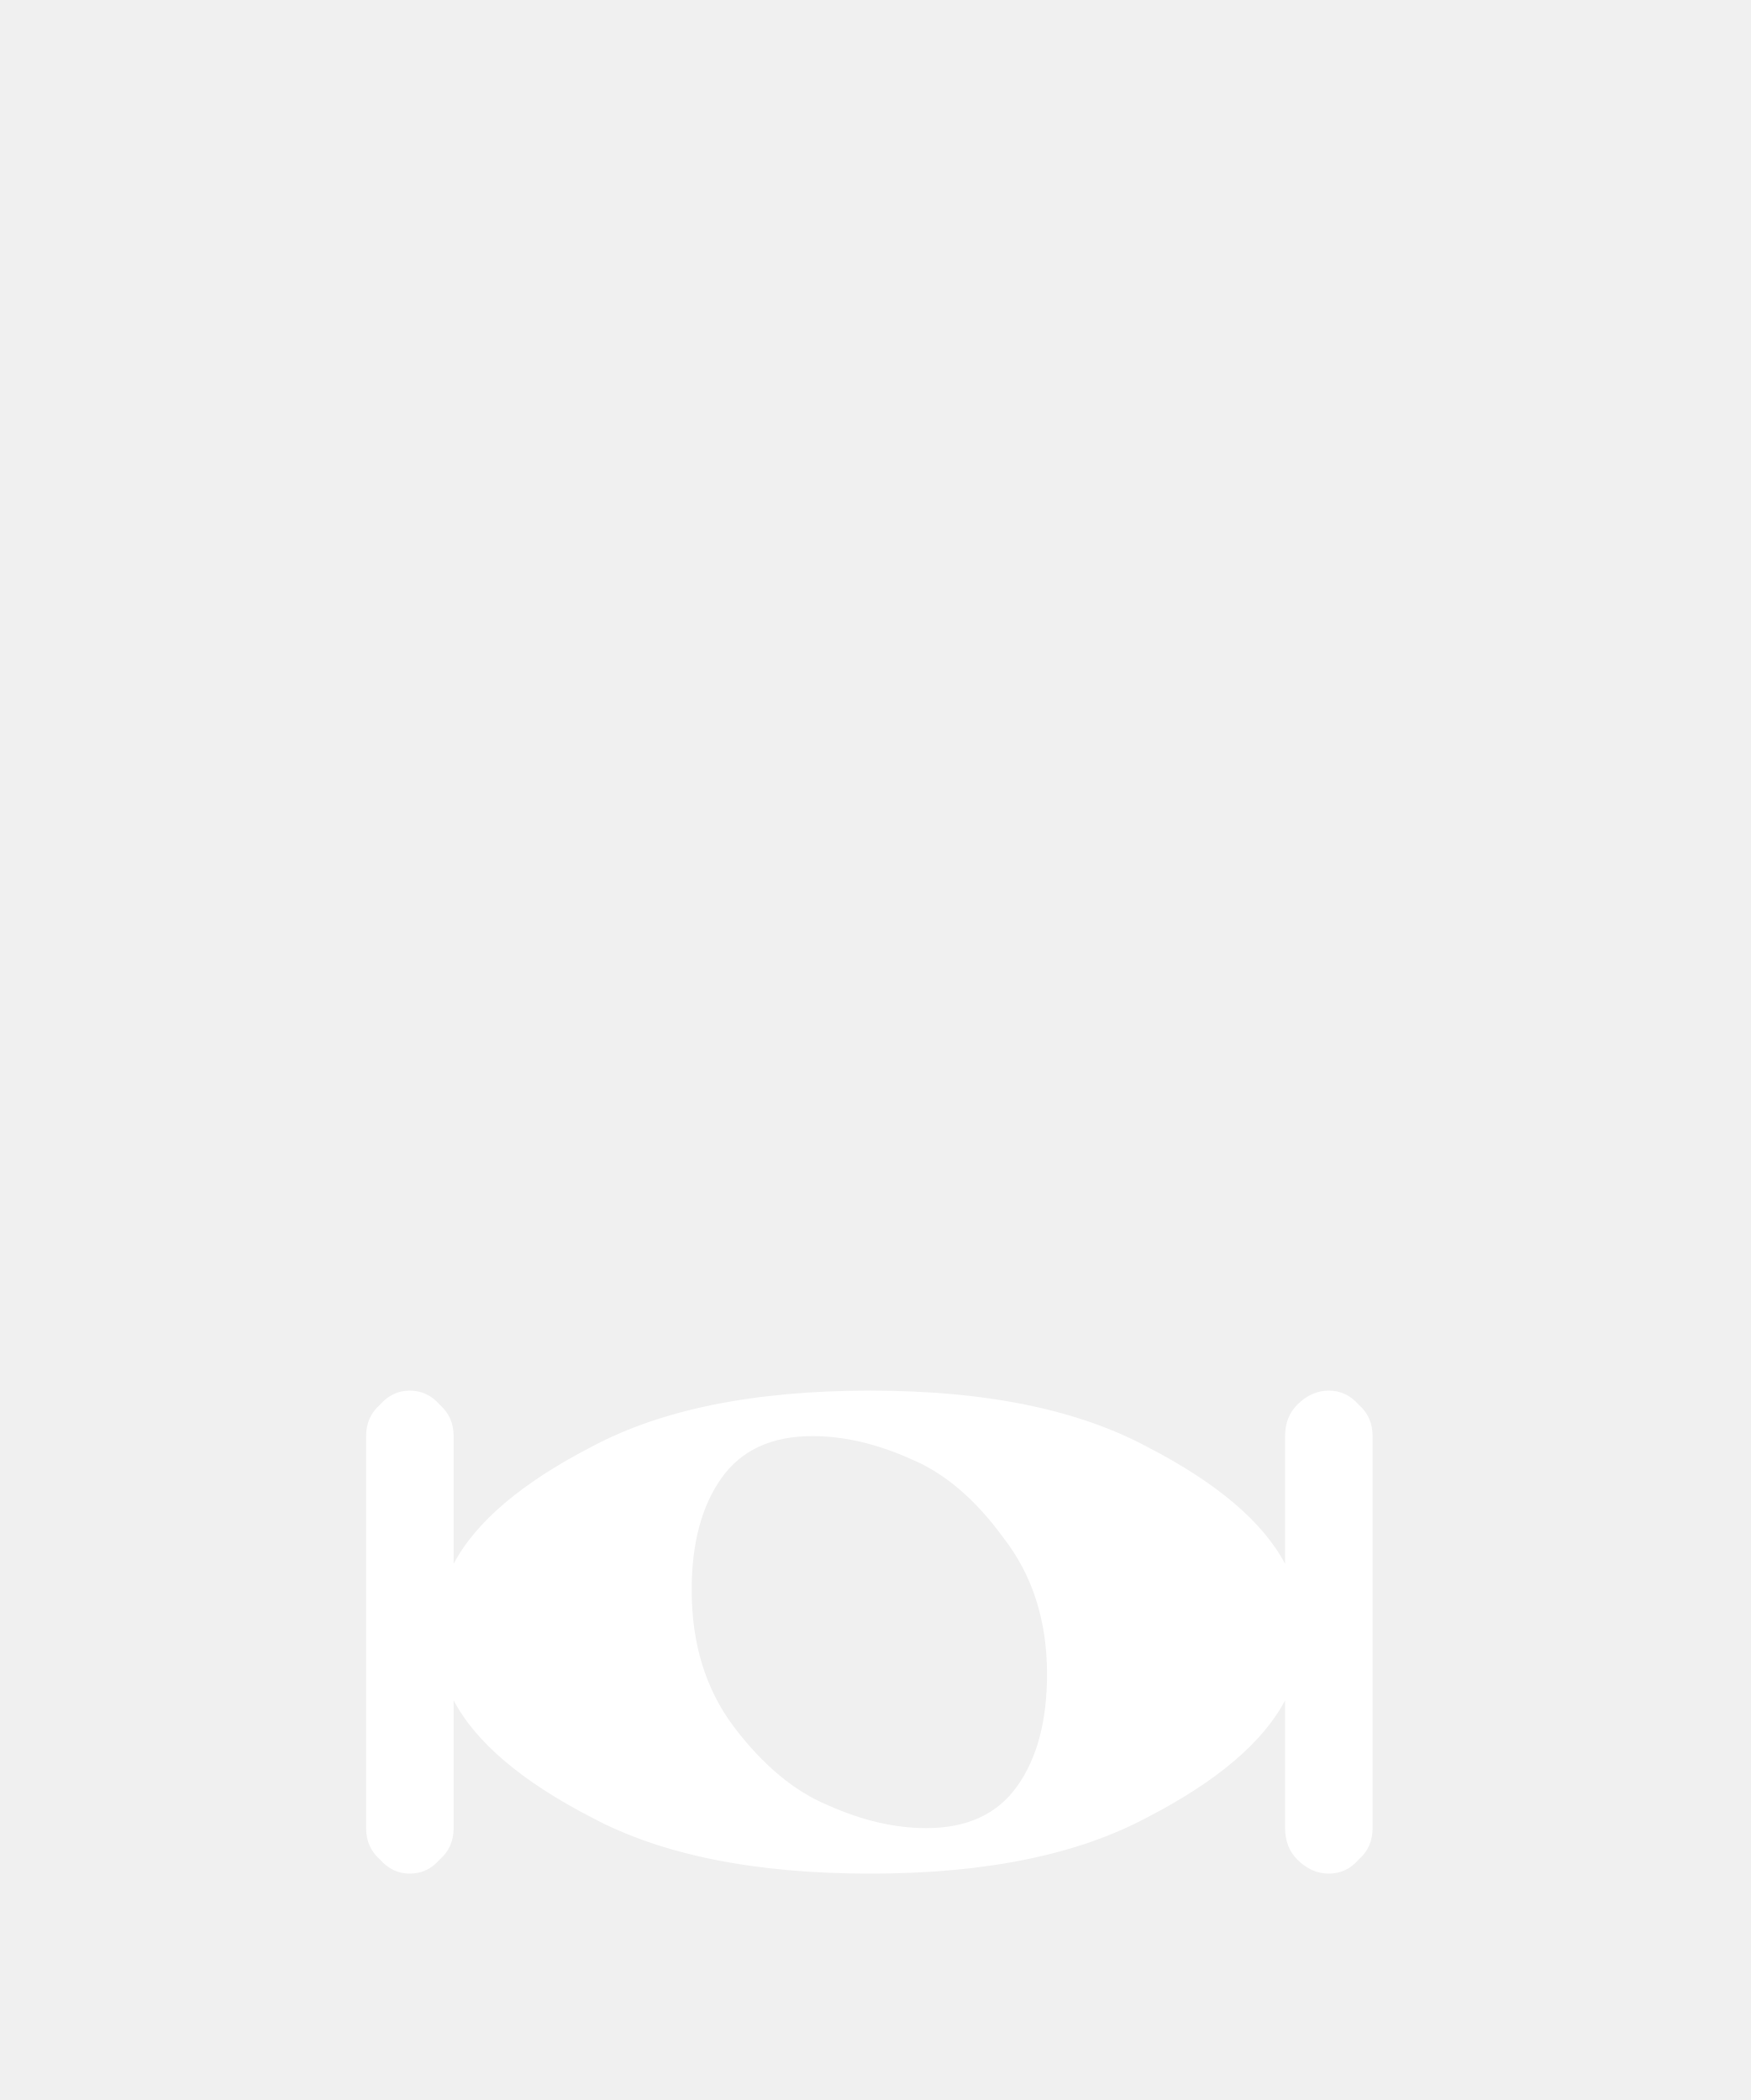
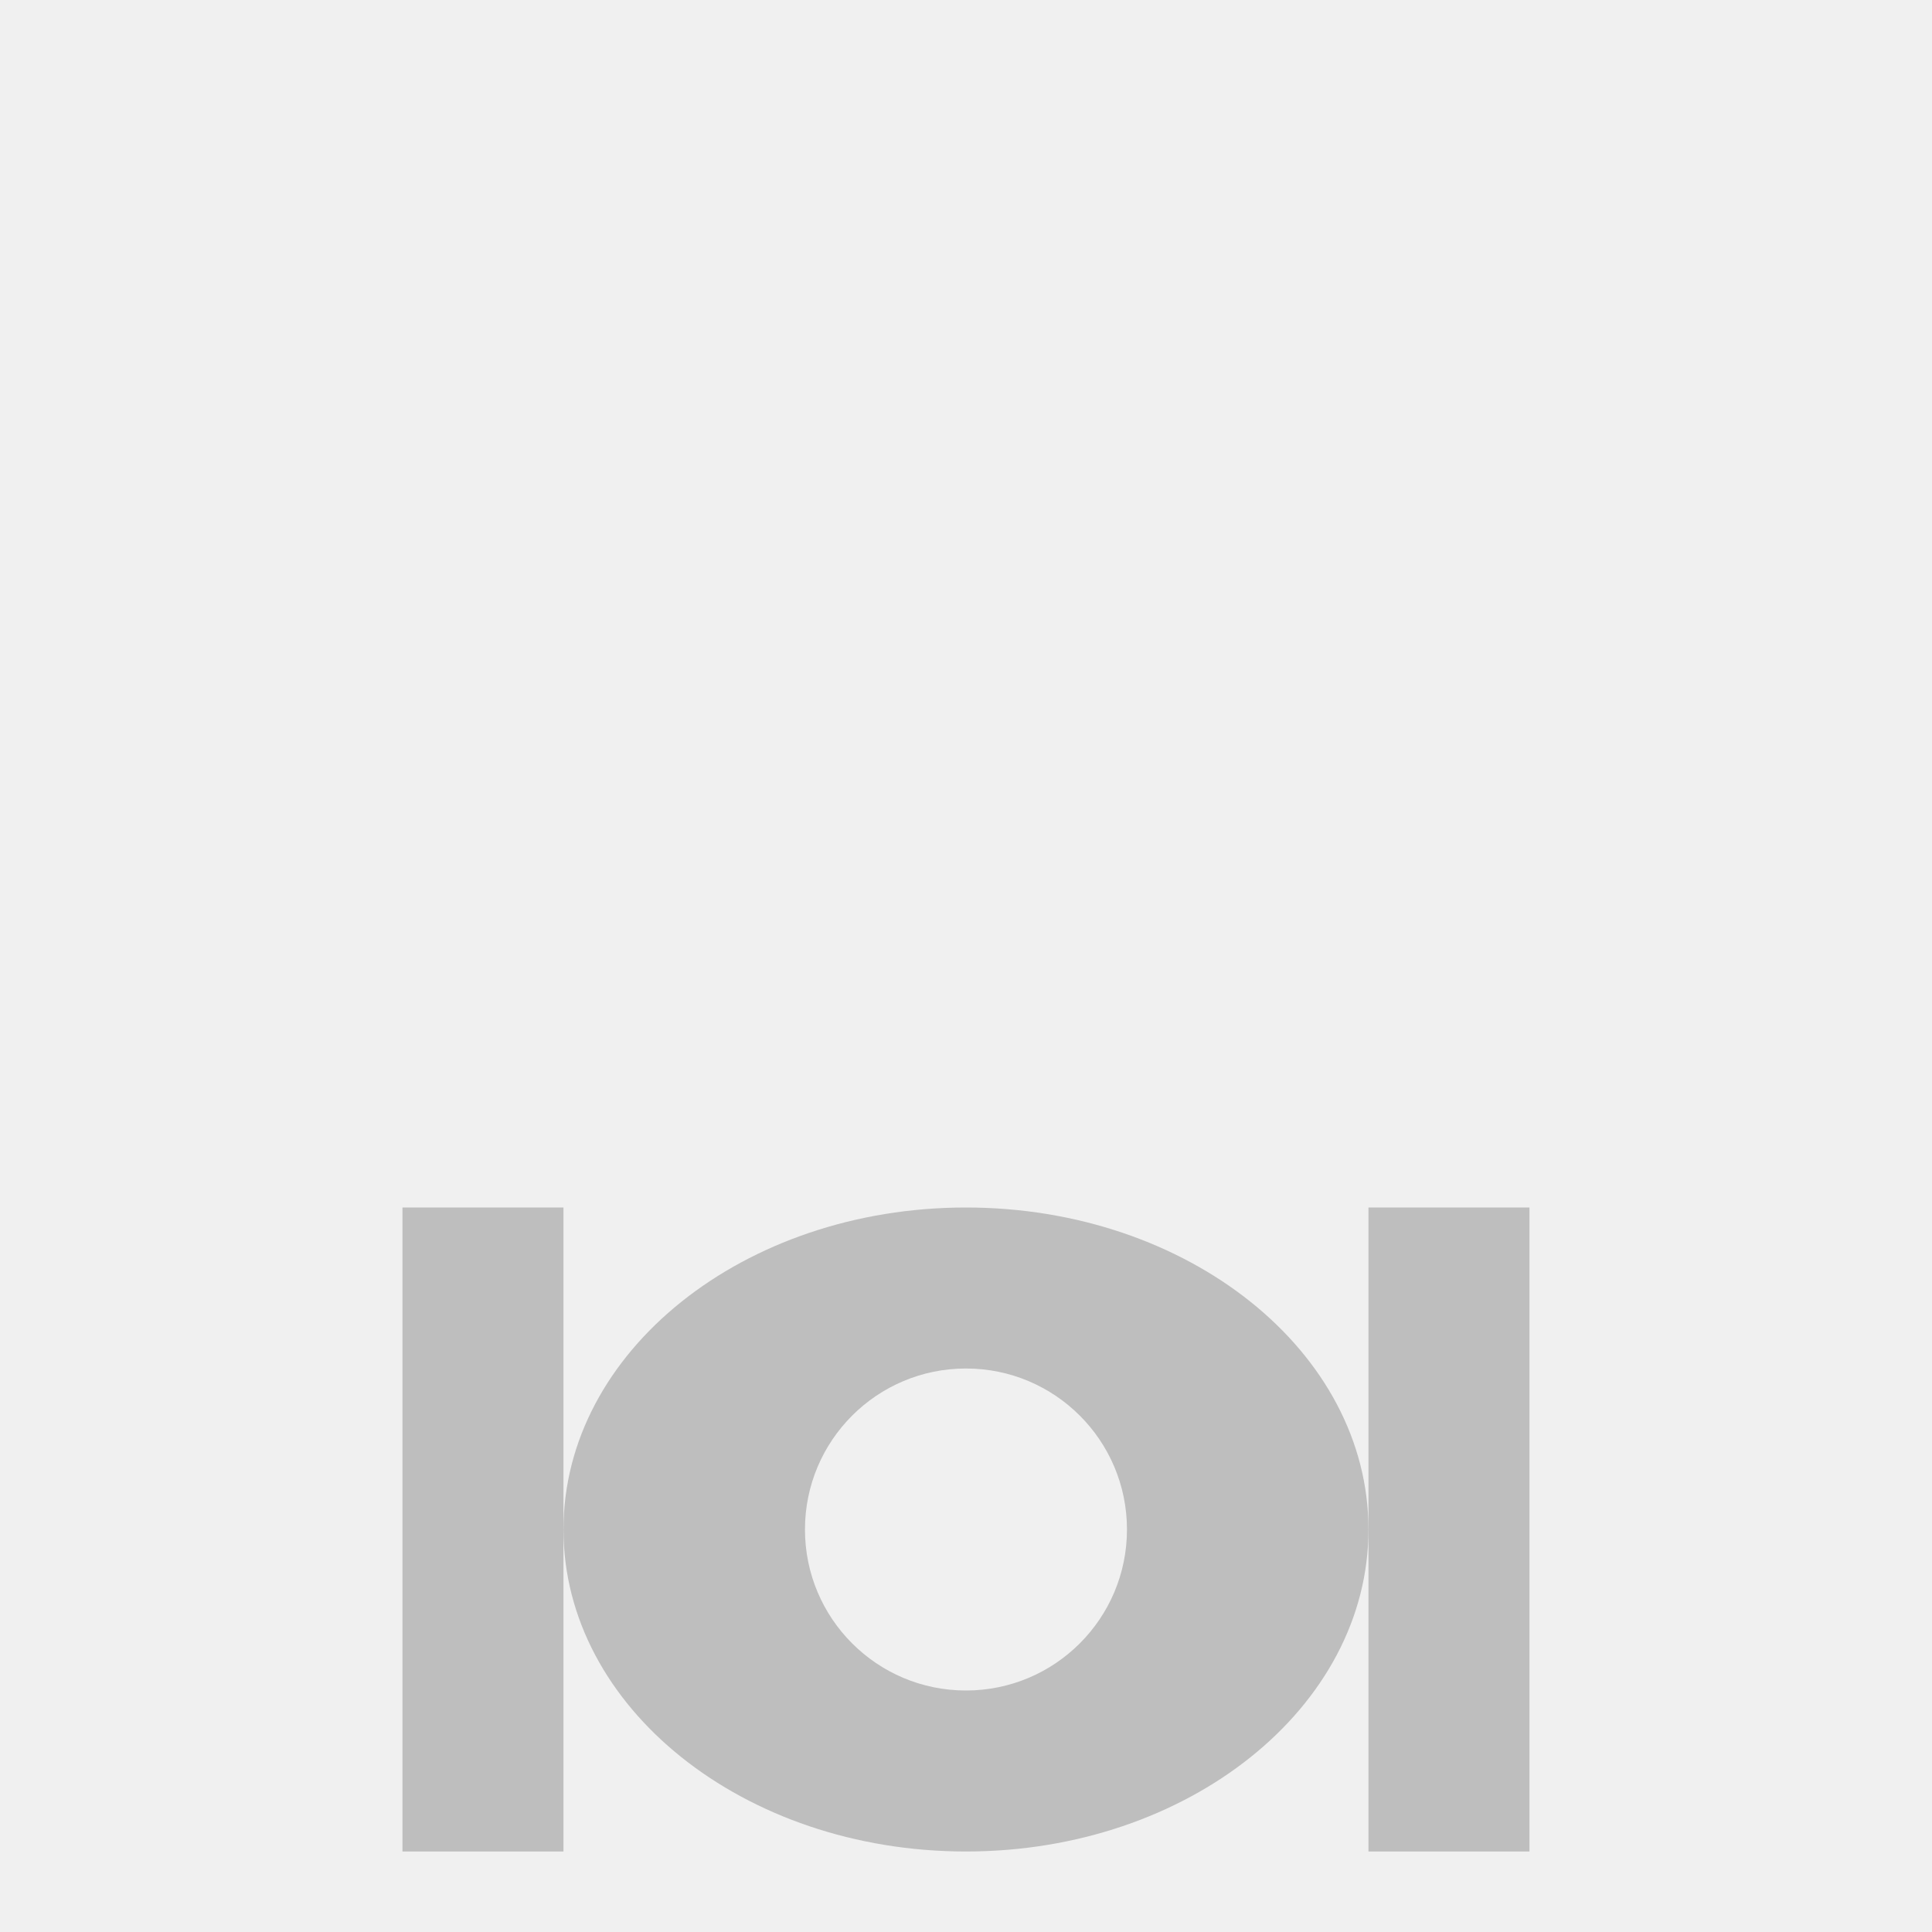
- <svg xmlns="http://www.w3.org/2000/svg" id="svg2" version="1.1" width="20" height="24">
-   <defs id="defs6">
-     </defs>
-   <g style="font-size:20px;font-style:normal;font-variant:normal;font-weight:normal;font-stretch:normal;text-align:start;line-height:125%;writing-mode:lr-tb;text-anchor:start;fill:#ffffff;fill-opacity:1;stroke:none;font-family:MScore;-inkscape-font-specification:MScore" id="text2816" transform="translate(0,6.754695)">
-     <path d="m 9.943,9.138 c 1.307,2.8e-6 2.36,0.213 3.16,0.64 0.8,0.413 1.327,0.86 1.58,1.34 l 0,-1.46 c -9e-6,-0.147 0.047,-0.267 0.14,-0.36 0.107,-0.107 0.227,-0.16 0.36,-0.16 0.133,2.8e-6 0.247,0.053 0.34,0.16 0.107,0.093 0.16,0.213 0.16,0.36 l 0,4.48 c -1e-5,0.147 -0.053,0.267 -0.16,0.36 -0.093,0.107 -0.207,0.16 -0.34,0.16 -0.133,-3e-6 -0.253,-0.053 -0.36,-0.16 -0.093,-0.093 -0.14,-0.213 -0.14,-0.36 l 0,-1.46 c -0.253,0.48 -0.78,0.927 -1.58,1.34 -0.8,0.427 -1.853,0.64 -3.16,0.64 -1.32,-3e-6 -2.38,-0.213 -3.18,-0.64 -0.8,-0.413 -1.327,-0.86 -1.58,-1.34 l 0,1.46 c -2e-7,0.147 -0.053,0.267 -0.16,0.36 -0.093,0.107 -0.207,0.16 -0.34,0.16 -0.133,-3e-6 -0.247,-0.053 -0.34,-0.16 -0.107,-0.093 -0.16,-0.213 -0.16,-0.36 l 0,-4.48 c 8e-7,-0.147 0.053,-0.267 0.16,-0.36 0.093,-0.107 0.207,-0.16 0.34,-0.16 0.133,2.8e-6 0.247,0.053 0.34,0.16 0.107,0.093 0.16,0.213 0.16,0.36 l 0,1.46 c 0.253,-0.48 0.78,-0.927 1.58,-1.34 0.8,-0.427 1.86,-0.64 3.18,-0.64 m -0.66,0.52 c -0.467,2.3e-6 -0.813,0.16 -1.04,0.48 -0.227,0.32 -0.34,0.747 -0.34,1.28 -2.9e-6,0.613 0.16,1.133 0.48,1.56 0.333,0.44 0.693,0.74 1.08,0.9 0.387,0.173 0.76,0.26 1.12,0.26 0.467,-2e-6 0.813,-0.16 1.04,-0.48 0.227,-0.32 0.34,-0.747 0.34,-1.28 -7e-6,-0.613 -0.167,-1.133 -0.5,-1.56 -0.32,-0.44 -0.673,-0.74 -1.06,-0.9 -0.387,-0.173 -0.76,-0.26 -1.12,-0.26" style="fill:#ffffff;fill-opacity:1" id="path2815" />
+ <svg xmlns="http://www.w3.org/2000/svg" xmlns:ns1="http://www.openswatchbook.org/uri/2009/osb" height="24" id="svg7384" version="1.1" width="24">
+   <defs id="defs7386">
+     <linearGradient gradientTransform="matrix(-2.736579,0.4081035,-0.1890831,-1.446856,239.5401,-1703.69)" id="linearGradient19282" ns1:paint="solid">
+       <stop id="stop19284" offset="0" style="stop-color:#666666;stop-opacity:1;" />
+     </linearGradient>
+     <linearGradient gradientTransform="matrix(-2.736579,0.4081035,-0.1890831,-1.446856,239.5401,-1703.69)" id="linearGradient6146" ns1:paint="solid">
+       <stop id="stop6148" offset="0" style="stop-color:#666666;stop-opacity:1;" />
+     </linearGradient>
+     <linearGradient gradientTransform="matrix(-2.736579,0.4081035,-0.1890831,-1.446856,239.5401,-1703.69)" id="linearGradient6150" ns1:paint="solid">
+       <stop id="stop6152" offset="0" style="stop-color:#666666;stop-opacity:1;" />
+     </linearGradient>
+     <linearGradient gradientTransform="matrix(-2.736579,0.4081035,-0.1890831,-1.446856,239.5401,-1703.69)" id="linearGradient6154" ns1:paint="solid">
+       <stop id="stop6156" offset="0" style="stop-color:#666666;stop-opacity:1;" />
+     </linearGradient>
+     <linearGradient gradientTransform="matrix(-2.736579,0.4081035,-0.1890831,-1.446856,239.5401,-1703.69)" id="linearGradient19282-9" ns1:paint="solid">
+       <stop id="stop19284-9" offset="0" style="stop-color:#666666;stop-opacity:1;" />
+     </linearGradient>
+     <linearGradient gradientTransform="matrix(-2.736579,0.4081035,-0.1890831,-1.446856,239.5401,-1703.69)" id="linearGradient6178" ns1:paint="solid">
+       <stop id="stop6180" offset="0" style="stop-color:#666666;stop-opacity:1;" />
+     </linearGradient>
+     <linearGradient gradientTransform="matrix(-2.736579,0.4081035,-0.1890831,-1.446856,239.5401,-1703.69)" id="linearGradient6182" ns1:paint="solid">
+       <stop id="stop6184" offset="0" style="stop-color:#666666;stop-opacity:1;" />
+     </linearGradient>
+     <linearGradient gradientTransform="matrix(-2.736579,0.4081035,-0.1890831,-1.446856,239.5401,-1703.69)" id="linearGradient6186" ns1:paint="solid">
+       <stop id="stop6188" offset="0" style="stop-color:#666666;stop-opacity:1;" />
+     </linearGradient>
+     <linearGradient gradientTransform="matrix(-2.736579,0.4081035,-0.1890831,-1.446856,239.5401,-1703.69)" id="linearGradient19282-5" ns1:paint="solid">
+       <stop id="stop19284-6" offset="0" style="stop-color:#666666;stop-opacity:1;" />
+     </linearGradient>
+     <linearGradient gradientTransform="matrix(-2.736579,0.4081035,-0.1890831,-1.446856,239.5401,-1703.69)" id="linearGradient6210" ns1:paint="solid">
+       <stop id="stop6212" offset="0" style="stop-color:#666666;stop-opacity:1;" />
+     </linearGradient>
+     <linearGradient gradientTransform="matrix(-2.736579,0.4081035,-0.1890831,-1.446856,239.5401,-1703.69)" id="linearGradient19282-8" ns1:paint="solid">
+       <stop id="stop19284-5" offset="0" style="stop-color:#666666;stop-opacity:1;" />
+     </linearGradient>
+     <linearGradient gradientTransform="matrix(-2.736579,0.4081035,-0.1890831,-1.446856,239.5401,-1703.69)" id="linearGradient6265" ns1:paint="solid">
+       <stop id="stop6267" offset="0" style="stop-color:#666666;stop-opacity:1;" />
+     </linearGradient>
+     <linearGradient gradientTransform="matrix(-2.736579,0.4081035,-0.1890831,-1.446856,239.5401,-1703.69)" id="linearGradient6269" ns1:paint="solid">
+       <stop id="stop6271" offset="0" style="stop-color:#666666;stop-opacity:1;" />
+     </linearGradient>
+     <linearGradient gradientTransform="matrix(-2.736579,0.4081035,-0.1890831,-1.446856,239.5401,-1703.69)" id="linearGradient6273" ns1:paint="solid">
+       <stop id="stop6275" offset="0" style="stop-color:#666666;stop-opacity:1;" />
+     </linearGradient>
+     <linearGradient gradientTransform="matrix(-2.736579,0.4081035,-0.1890831,-1.446856,239.5401,-1703.69)" id="linearGradient6277" ns1:paint="solid">
+       <stop id="stop6279" offset="0" style="stop-color:#666666;stop-opacity:1;" />
+     </linearGradient>
+     <linearGradient gradientTransform="matrix(-2.736579,0.4081035,-0.1890831,-1.446856,239.5401,-1703.69)" id="linearGradient6281" ns1:paint="solid">
+       <stop id="stop6283" offset="0" style="stop-color:#666666;stop-opacity:1;" />
+     </linearGradient>
+     <linearGradient gradientTransform="matrix(-2.736579,0.4081035,-0.1890831,-1.446856,239.5401,-1703.69)" id="linearGradient6285" ns1:paint="solid">
+       <stop id="stop6287" offset="0" style="stop-color:#666666;stop-opacity:1;" />
+     </linearGradient>
+     <linearGradient gradientTransform="matrix(-2.736579,0.4081035,-0.1890831,-1.446856,239.5401,-1703.69)" id="linearGradient6289" ns1:paint="solid">
+       <stop id="stop6291" offset="0" style="stop-color:#666666;stop-opacity:1;" />
+     </linearGradient>
+     <linearGradient gradientTransform="matrix(-2.736579,0.4081035,-0.1890831,-1.446856,239.5401,-1703.69)" id="linearGradient6293" ns1:paint="solid">
+       <stop id="stop6295" offset="0" style="stop-color:#666666;stop-opacity:1;" />
+     </linearGradient>
+     <linearGradient gradientTransform="matrix(-2.736579,0.4081035,-0.1890831,-1.446856,239.5401,-1703.69)" id="linearGradient19282-7" ns1:paint="solid">
+       <stop id="stop19284-64" offset="0" style="stop-color:#666666;stop-opacity:1;" />
+     </linearGradient>
+     <linearGradient gradientTransform="matrix(-2.736579,0.4081035,-0.1890831,-1.446856,239.5401,-1703.69)" id="linearGradient16739" ns1:paint="solid">
+       <stop id="stop16741" offset="0" style="stop-color:#666666;stop-opacity:1;" />
+     </linearGradient>
+     <linearGradient gradientTransform="matrix(-2.736579,0.4081035,-0.1890831,-1.446856,239.5401,-1703.69)" id="linearGradient16743" ns1:paint="solid">
+       <stop id="stop16745" offset="0" style="stop-color:#666666;stop-opacity:1;" />
+     </linearGradient>
+     <linearGradient gradientTransform="matrix(-2.736579,0.4081035,-0.1890831,-1.446856,239.5401,-1703.69)" id="linearGradient16747" ns1:paint="solid">
+       <stop id="stop16749" offset="0" style="stop-color:#666666;stop-opacity:1;" />
+     </linearGradient>
+     <linearGradient gradientTransform="matrix(-2.736579,0.4081035,-0.1890831,-1.446856,239.5401,-1703.69)" id="linearGradient19282-6" ns1:paint="solid">
+       <stop id="stop19284-0" offset="0" style="stop-color:#666666;stop-opacity:1;" />
+     </linearGradient>
+     <linearGradient gradientTransform="matrix(-2.736579,0.4081035,-0.1890831,-1.446856,239.5401,-1703.69)" id="linearGradient17700" ns1:paint="solid">
+       <stop id="stop17702" offset="0" style="stop-color:#666666;stop-opacity:1;" />
+     </linearGradient>
+     <linearGradient gradientTransform="matrix(-2.736579,0.4081035,-0.1890831,-1.446856,239.5401,-1703.69)" id="linearGradient17704" ns1:paint="solid">
+       <stop id="stop17706" offset="0" style="stop-color:#666666;stop-opacity:1;" />
+     </linearGradient>
+     <linearGradient gradientTransform="matrix(-2.736579,0.4081035,-0.1890831,-1.446856,239.5401,-1703.69)" id="linearGradient19282-2" ns1:paint="solid">
+       <stop id="stop19284-2" offset="0" style="stop-color:#666666;stop-opacity:1;" />
+     </linearGradient>
+     <linearGradient gradientTransform="matrix(-2.736579,0.4081035,-0.1890831,-1.446856,239.5401,-1703.69)" id="linearGradient6672" ns1:paint="solid">
+       <stop id="stop6674" offset="0" style="stop-color:#666666;stop-opacity:1;" />
+     </linearGradient>
+     <linearGradient gradientTransform="matrix(-2.736579,0.4081035,-0.1890831,-1.446856,239.5401,-1703.69)" id="linearGradient6676" ns1:paint="solid">
+       <stop id="stop6678" offset="0" style="stop-color:#666666;stop-opacity:1;" />
+     </linearGradient>
+     <linearGradient gradientTransform="matrix(-2.736579,0.4081035,-0.1890831,-1.446856,239.5401,-1703.69)" id="linearGradient6680" ns1:paint="solid">
+       <stop id="stop6682" offset="0" style="stop-color:#666666;stop-opacity:1;" />
+     </linearGradient>
+     <linearGradient gradientTransform="matrix(-1.832639,-0.2093874,0.1278891,-0.9643293,768.0314,-1256.968)" id="linearGradient19282-2-7" ns1:paint="solid">
+       <stop id="stop19284-2-3" offset="0" style="stop-color:#666666;stop-opacity:1;" />
+     </linearGradient>
+   </defs>
+   <g id="layer12" style="display:inline" transform="translate(-365.0004,-267)">
+     <rect height="24" id="rect4339" style="color:#bebebe;fill:none;stroke:none;stroke-width:2;marker:none;visibility:visible;display:inline;overflow:visible;enable-background:accumulate" width="24" x="365" y="267" />
+     <rect height="8" id="rect4341" style="color:#000000;fill:#bebebe;fill-opacity:1;fill-rule:nonzero;stroke:none;stroke-width:1.508;marker:none;visibility:visible;display:inline;overflow:visible;enable-background:new" width="2" x="382" y="282" />
+     <path d="m 377,282 c -2.761,0 -5,1.791 -5,4 0,2.209 2.239,4 5,4 2.761,0 5,-1.791 5,-4 0,-2.209 -2.239,-4 -5,-4 z m 0,2 c 1.105,0 2,0.895 2,2 0,1.105 -0.895,2 -2,2 -1.105,0 -2,-0.895 -2,-2 0,-1.105 0.895,-2 2,-2 z" id="path4343" style="fill:#bebebe;fill-opacity:1;stroke:none" />
+     <rect height="8" id="rect4345" style="color:#000000;fill:#bebebe;fill-opacity:1;fill-rule:nonzero;stroke:none;stroke-width:1.508;marker:none;visibility:visible;display:inline;overflow:visible;enable-background:new" width="2" x="370" y="282" />
  </g>
-   <g id="layer1" />
</svg>
